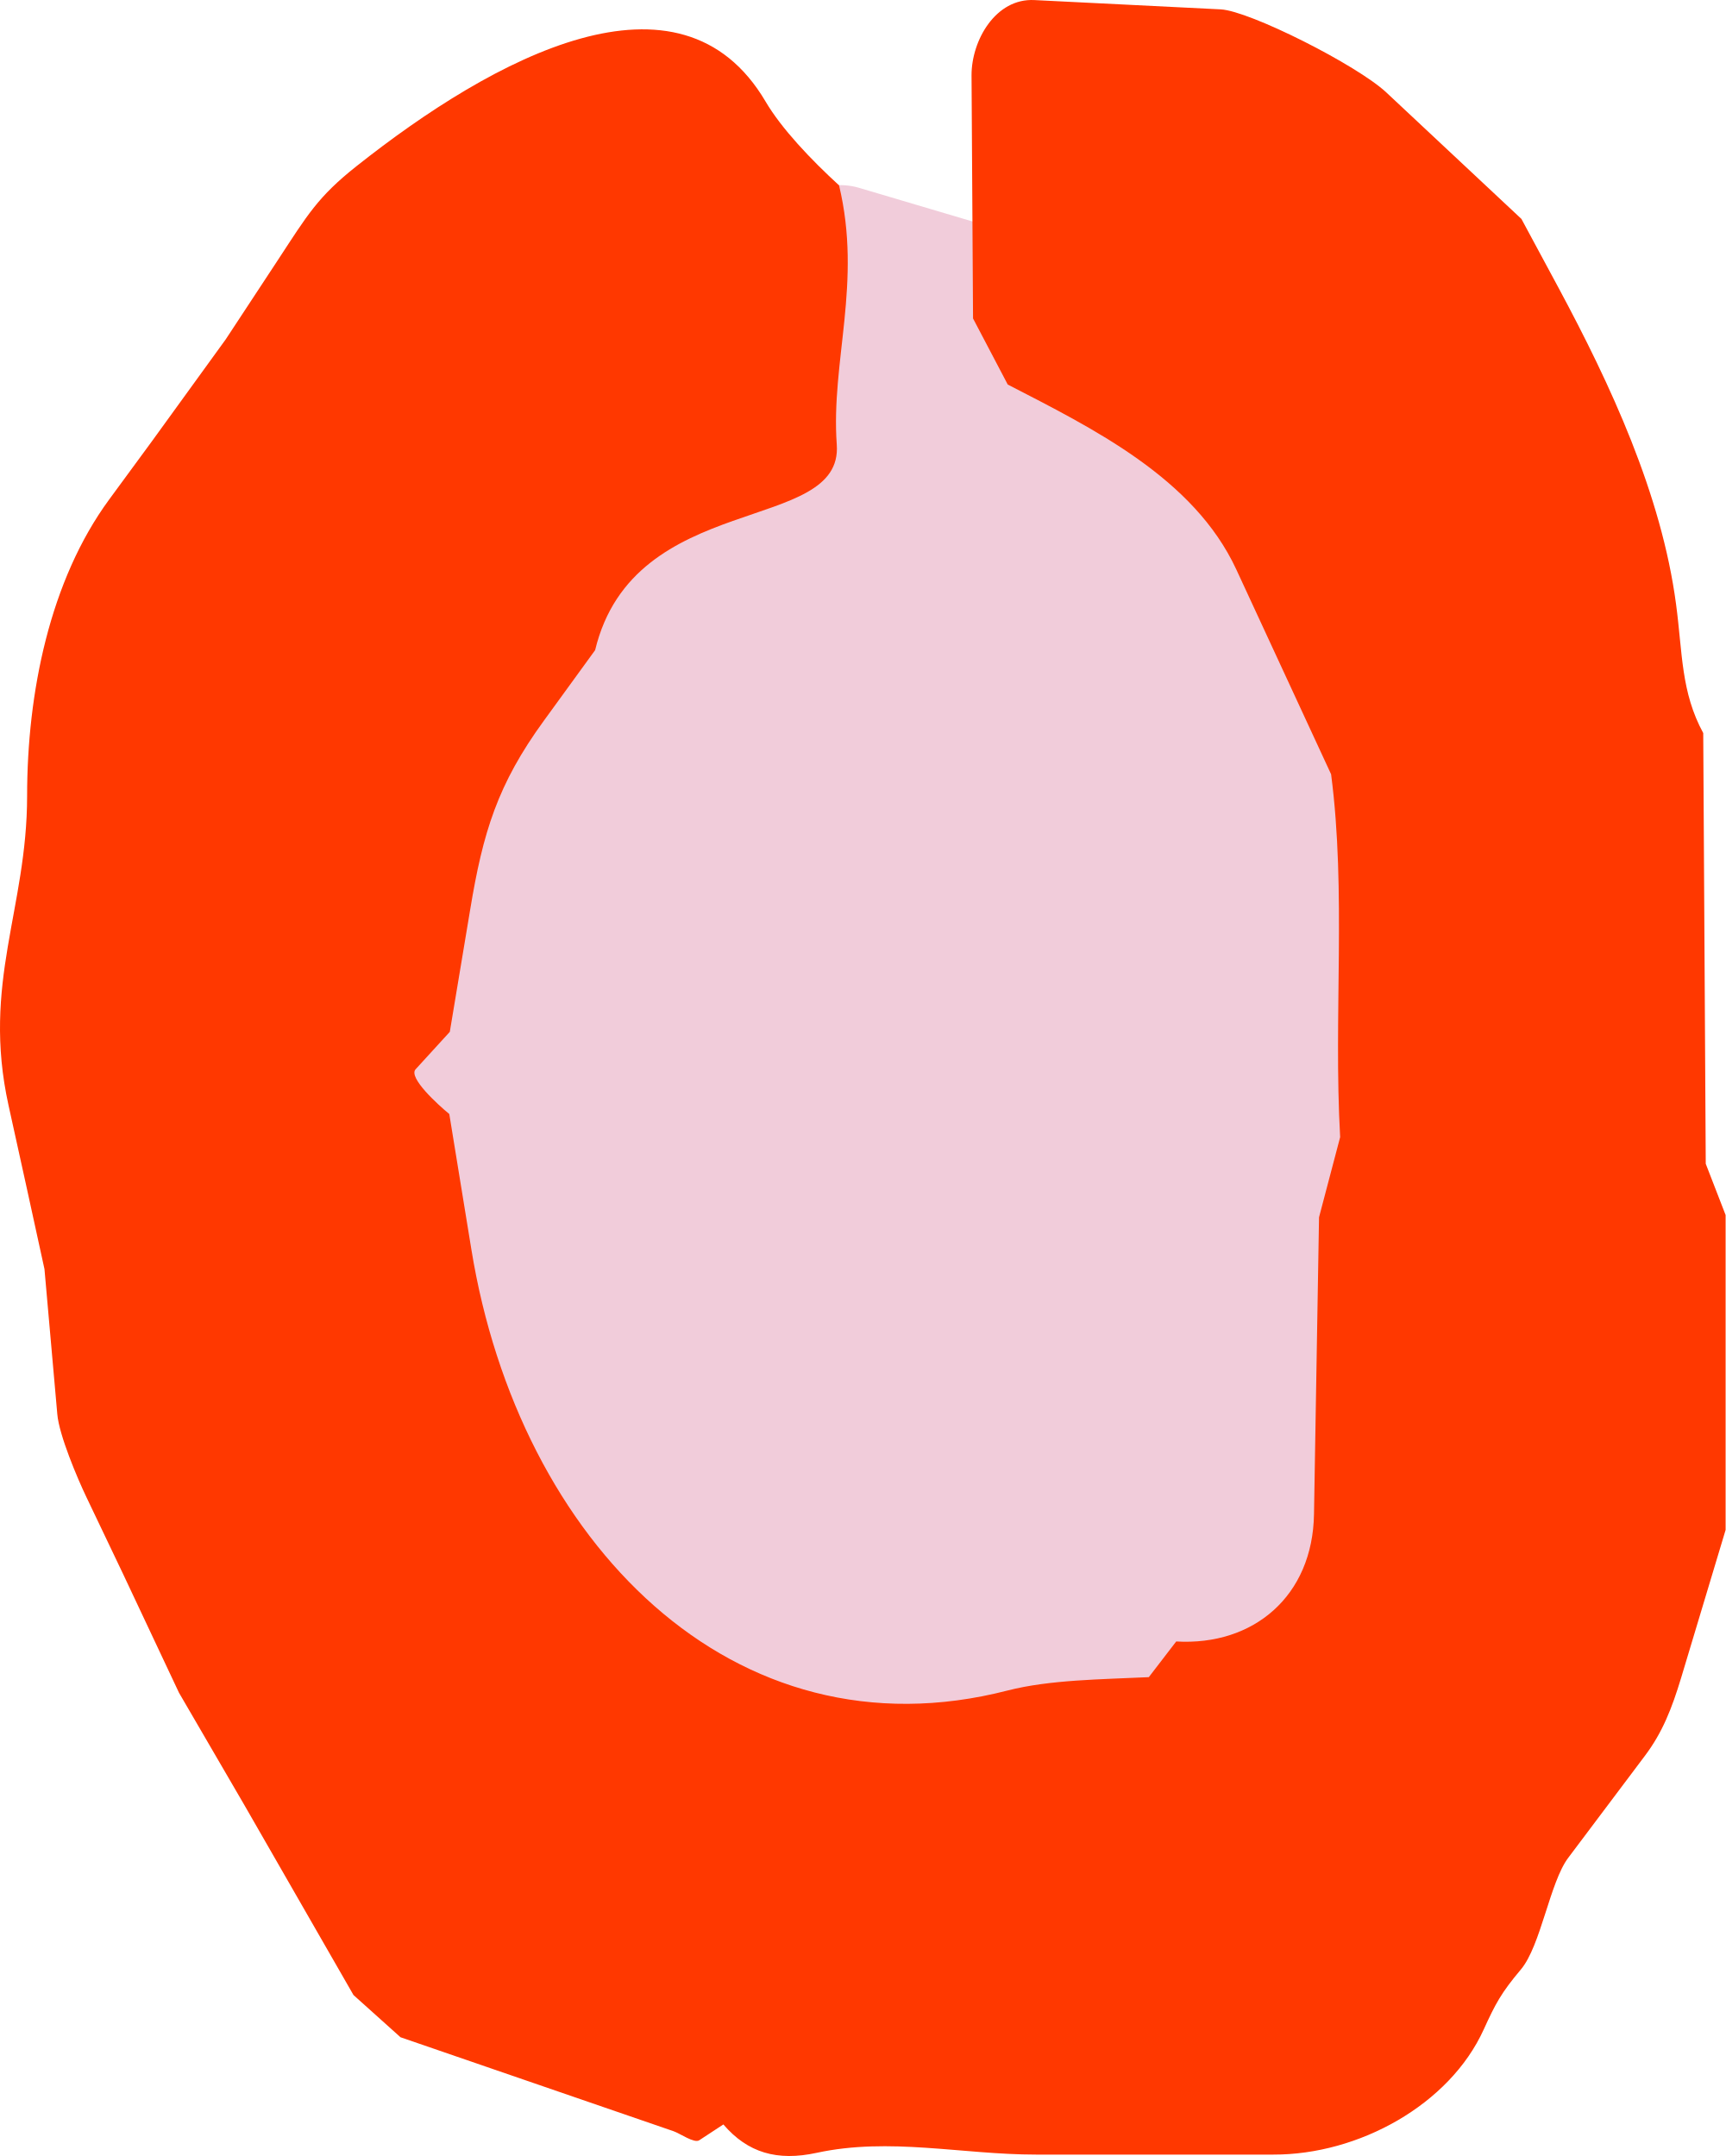
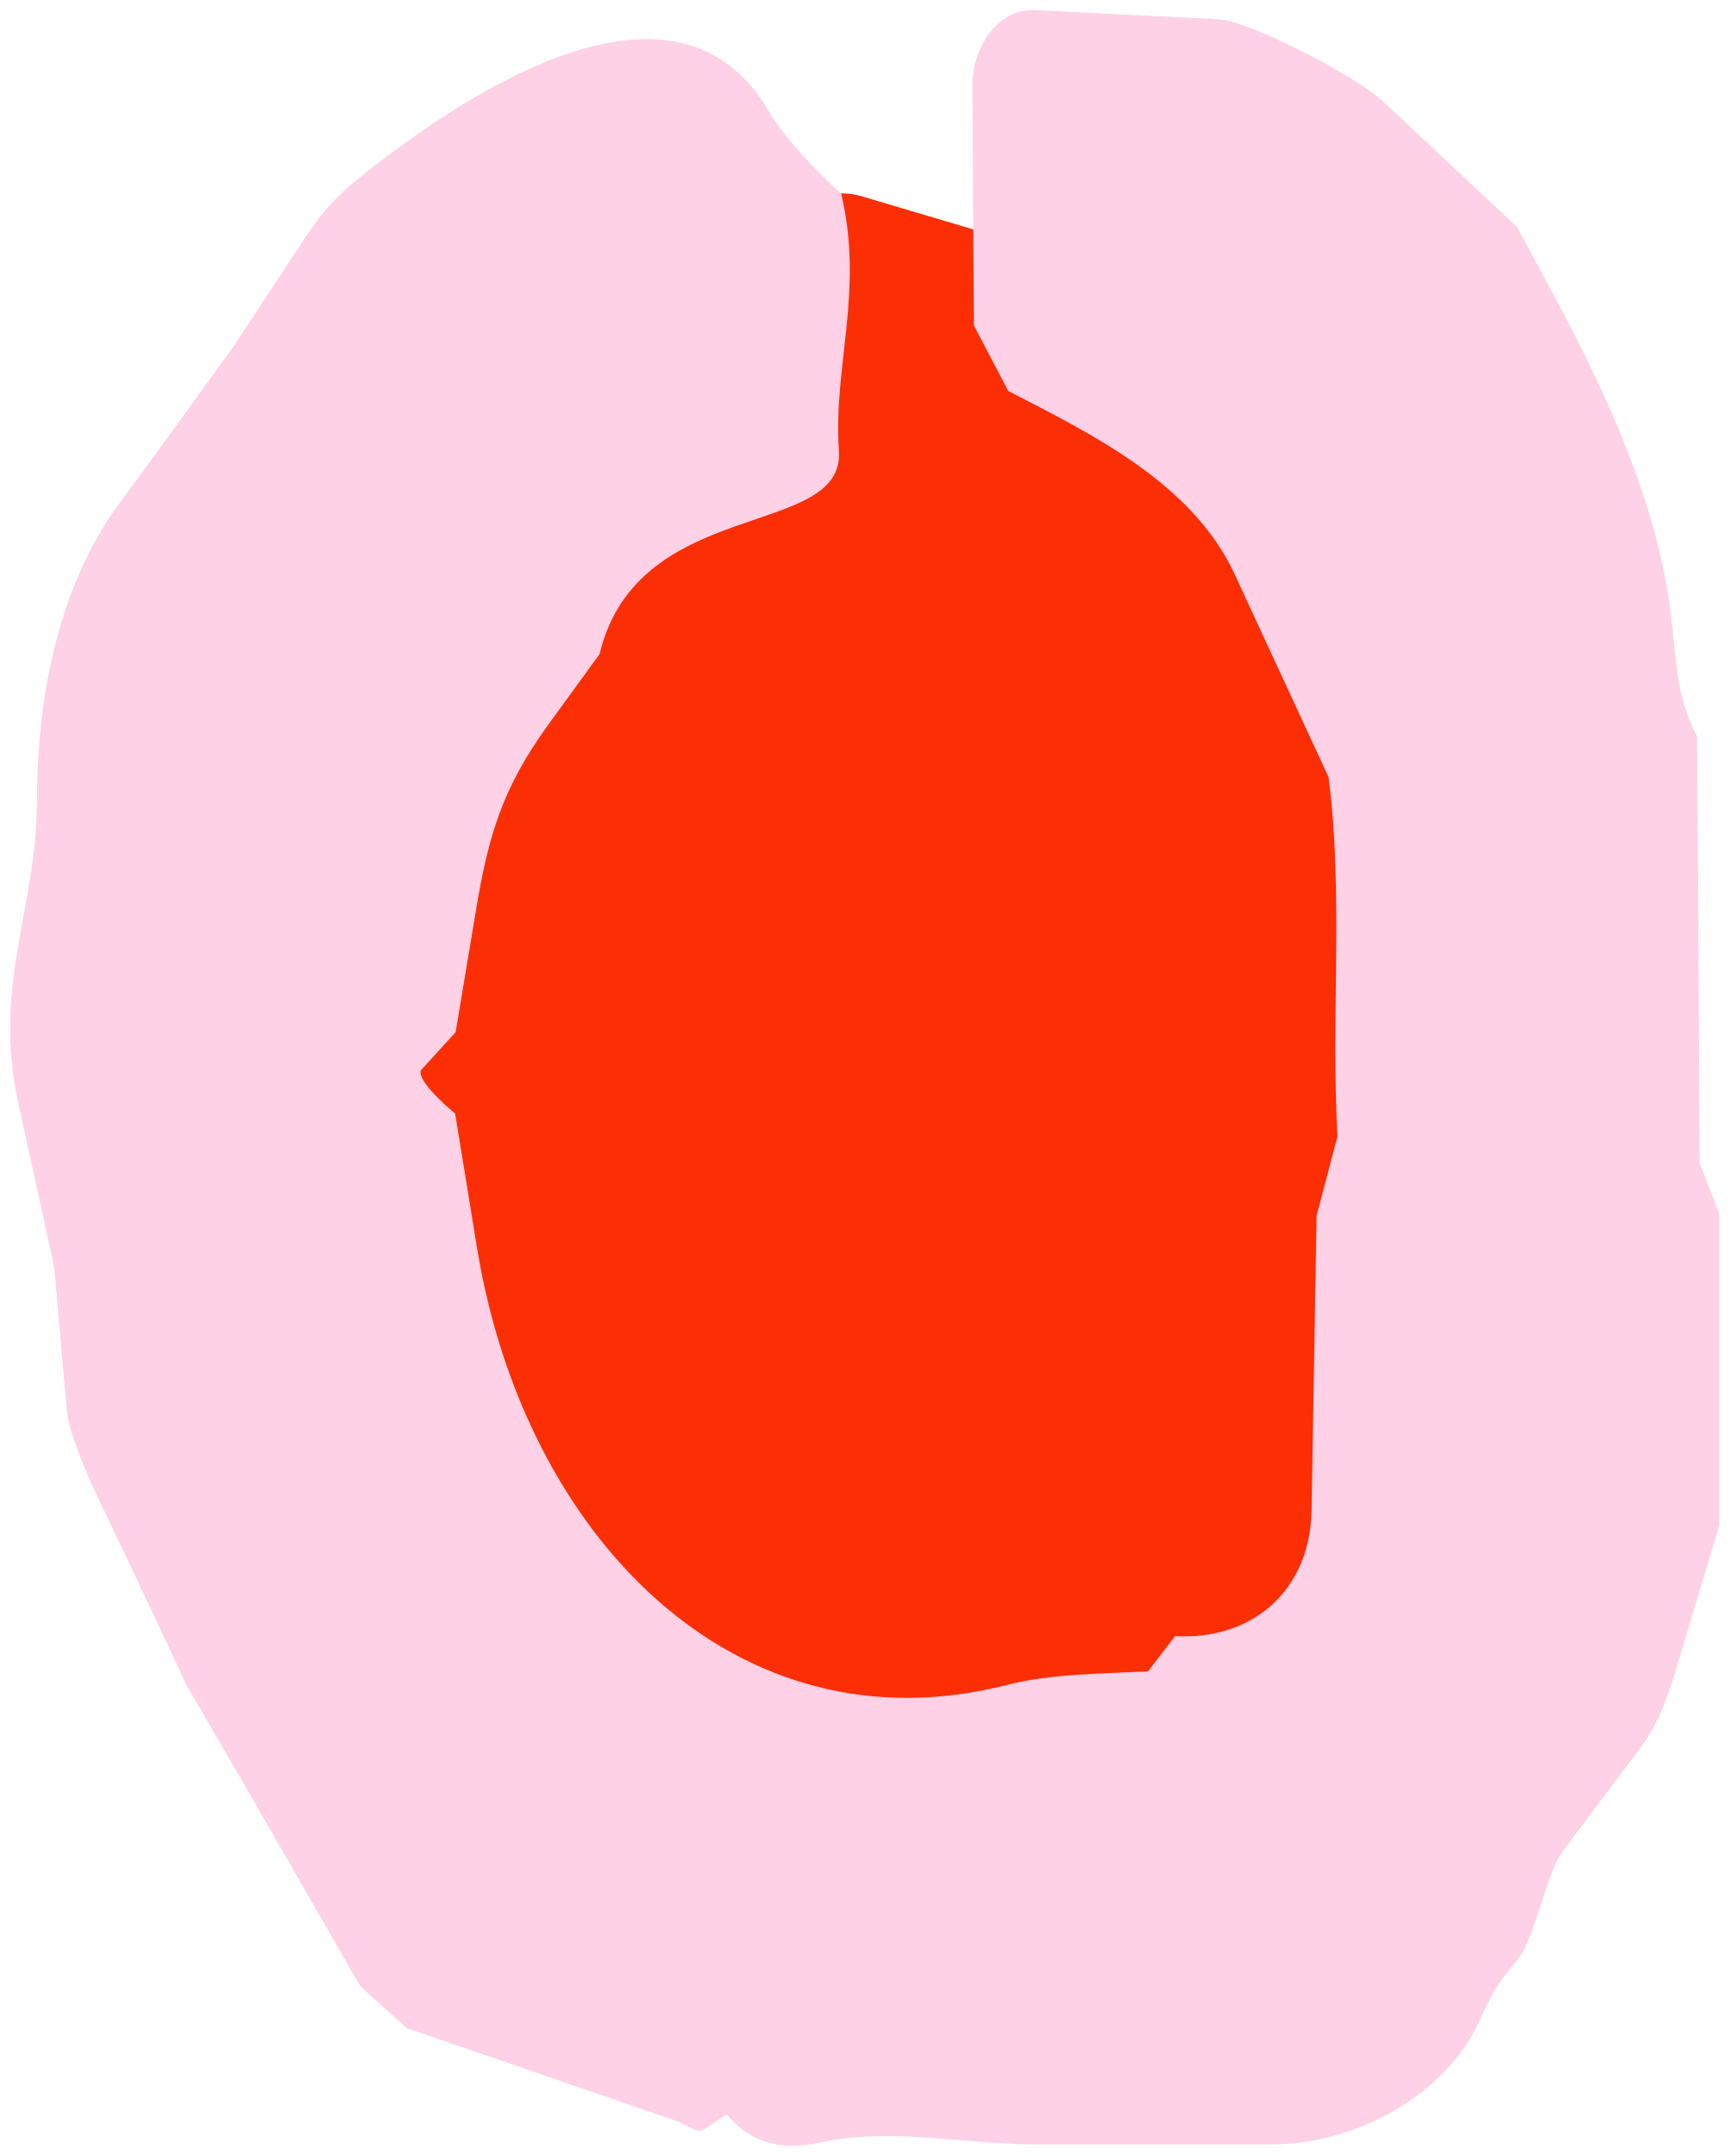
- <svg xmlns="http://www.w3.org/2000/svg" preserveAspectRatio="none" overflow="visible" style="display: block;" width="173.047" height="216.249" viewBox="0 0 173.047 216.249" fill="none">
-   <g id="Group 3">
-     <path id="Vector" d="M28.237 139.16C16.436 112.973 18.579 97.774 18.453 69.596L36.28 53.415L56.301 34.663L64.849 30.605C70.144 28.084 78.843 16.692 86.13 18.835L100.579 23.119C106.479 29.143 113.01 34.159 119.767 37.839L137.368 61.379L148.336 95.481C154.615 114.989 158.372 131.876 148.714 152.115C144.554 160.861 140.52 174.547 128.87 177.294L115.304 180.52L96.872 182.587L83.407 186.367C74.632 188.837 70.321 188.711 61.899 184.628C53.477 180.545 45.963 175.958 42.584 166.935L35.246 154.686L28.237 139.135V139.16Z" fill="#F1CCDA" />
-     <path id="Vector_2" d="M84.139 18.582C86.484 28.362 83.307 36.251 83.912 44.593C84.567 53.642 63.563 49.08 59.68 65.21L54.536 72.293C49.897 78.669 48.434 83.458 47.148 91.246L45.106 103.496L41.676 107.251C40.92 108.083 43.92 110.805 45.055 111.738L47.274 125.348C52.04 154.585 73.498 176.664 101.058 169.556C105.294 168.472 110.463 168.447 115.204 168.22L117.952 164.641C125.718 165.095 131.644 160.079 131.77 151.863L132.274 122.096L134.392 114.056C133.712 101.883 135.023 89.457 133.485 77.661L123.979 57.12C119.717 47.92 109.555 42.955 101.058 38.569L97.578 31.941L97.427 7.543C97.427 4.04 99.848 -0.195 103.731 0.007L122.415 0.939C125.315 1.091 136.107 6.535 139.032 9.282L152.572 21.96L156.304 28.891C161.499 38.569 166.617 49.559 168.08 60.623C168.735 65.513 168.559 69.394 170.803 73.528L171.055 116.728L173.047 121.87V153.451L168.584 168.296C167.651 171.371 166.718 173.765 164.953 176.109L157.263 186.342C155.422 188.787 154.514 195.164 152.522 197.533C150.53 199.902 149.975 200.961 148.79 203.557C145.361 211.118 136.233 216.134 127.685 216.108H103.907C96.469 216.108 89.207 214.344 81.894 215.932C77.936 216.789 74.986 215.932 72.54 213.084L70.119 214.672C69.615 214.999 68.203 213.991 67.547 213.764L40.163 204.338L35.448 200.104L24.505 181.049L17.949 169.783L12.326 157.836L8.67 150.174C7.787 148.334 5.921 143.949 5.745 141.831L4.459 127.289L2.669 119.097L0.853 110.855C-1.845 98.606 2.719 91.146 2.719 79.829C2.719 69.495 4.988 58.229 10.939 50.113L15.175 44.341L22.639 34.033L27.909 26.018C30.834 21.557 31.868 19.742 35.751 16.667C49.518 5.754 68.203 -4.379 76.776 10.19C78.364 12.886 81.289 15.986 84.214 18.658L84.139 18.582Z" fill="#FF3800" />
-   </g>
+ <svg xmlns="http://www.w3.org/2000/svg" width="175.1" height="218.3" viewBox="544.3 26.6 175.1 218.3" fill="none">
+   <path d="M573.566 166.775C561.765 140.588 563.909 125.39 563.783 97.212L581.61 81.03L601.63 62.278L610.178 58.22C615.474 55.7 624.173 44.308 631.46 46.45L645.908 50.735C651.809 56.759 658.339 61.774 665.097 65.454L682.697 88.995L693.666 123.096C699.944 142.604 703.701 159.491 694.044 179.73C689.883 188.476 685.849 202.162 674.2 204.909L660.634 208.136L642.202 210.202L628.737 213.983C619.962 216.453 615.65 216.327 607.228 212.244C598.806 208.161 591.292 203.574 587.913 194.55L580.576 182.301L573.566 166.75V166.775Z" fill="#FC2E04" />
+   <path d="M629.468 46.198C631.813 55.977 628.636 63.866 629.241 72.209C629.897 81.257 608.893 76.695 605.009 92.826L599.866 99.908C595.226 106.285 593.764 111.074 592.478 118.862L590.435 131.111L587.006 134.867C586.249 135.698 589.25 138.42 590.385 139.353L592.604 152.963C597.369 182.2 618.827 204.279 646.387 197.172C650.624 196.088 655.793 196.063 660.533 195.836L663.282 192.257C671.048 192.71 676.973 187.695 677.099 179.478L677.604 149.712L679.722 141.672C679.041 129.498 680.352 117.072 678.814 105.277L669.308 84.735C665.047 75.536 654.885 70.57 646.387 66.185L642.908 59.556L642.757 35.158C642.757 31.655 645.177 27.421 649.06 27.622L667.745 28.555C670.644 28.706 681.436 34.15 684.361 36.898L697.902 49.575L701.634 56.507C706.828 66.185 711.947 77.174 713.409 88.239C714.065 93.128 713.888 97.01 716.133 101.143L716.385 144.343L718.377 149.485V181.066L713.914 195.911C712.981 198.986 712.048 201.381 710.283 203.725L702.592 213.958C700.751 216.402 699.844 222.779 697.852 225.148C695.86 227.518 695.305 228.576 694.12 231.172C690.69 238.733 681.563 243.749 673.015 243.724H649.237C641.798 243.724 634.536 241.96 627.224 243.548C623.265 244.404 620.315 243.547 617.869 240.699L615.449 242.287C614.944 242.615 613.532 241.607 612.877 241.38L585.493 231.954L580.778 227.719L569.834 208.665L563.278 197.398L557.655 185.452L553.999 177.79C553.117 175.95 551.251 171.564 551.074 169.447L549.788 154.904L547.998 146.713L546.183 138.471C543.485 126.222 548.048 118.761 548.048 107.444C548.048 97.111 550.318 85.844 556.269 77.728L560.505 71.957L567.968 61.648L573.238 53.633C576.163 49.172 577.197 47.357 581.08 44.282C594.848 33.369 613.532 23.237 622.105 37.805C623.694 40.502 626.619 43.602 629.544 46.274L629.468 46.198Z" fill="#FED1E6" />
</svg>
